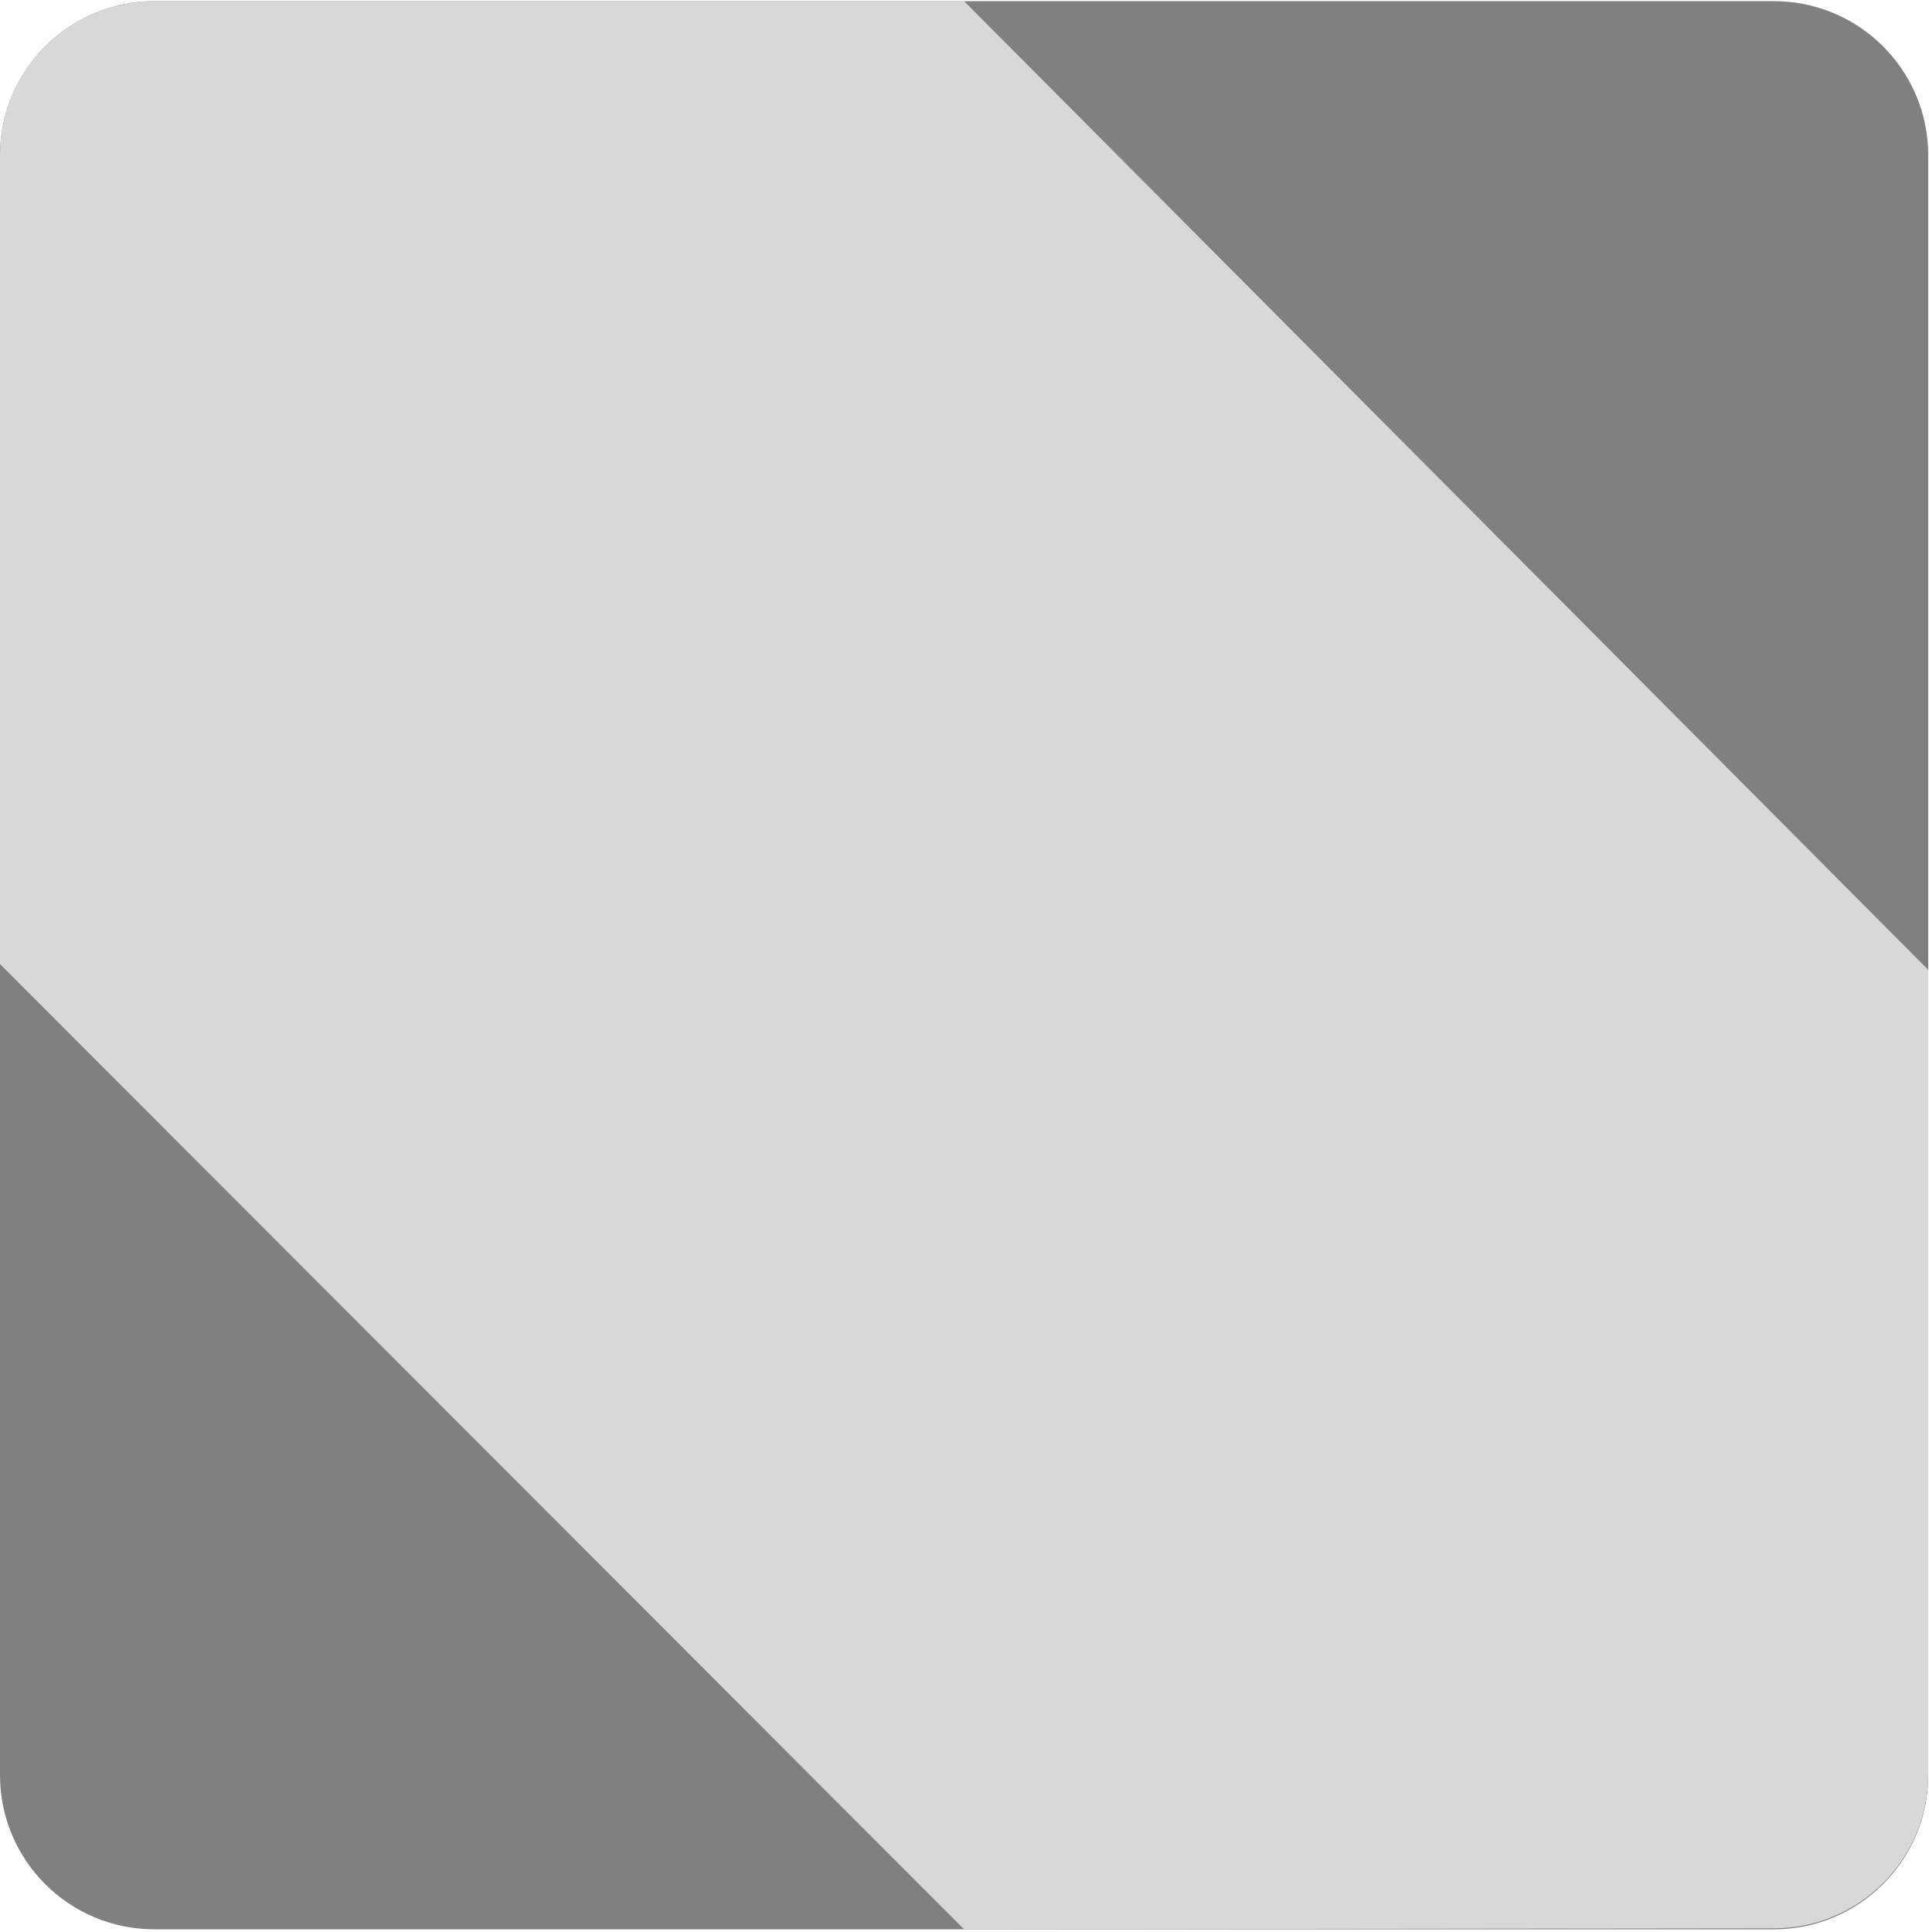
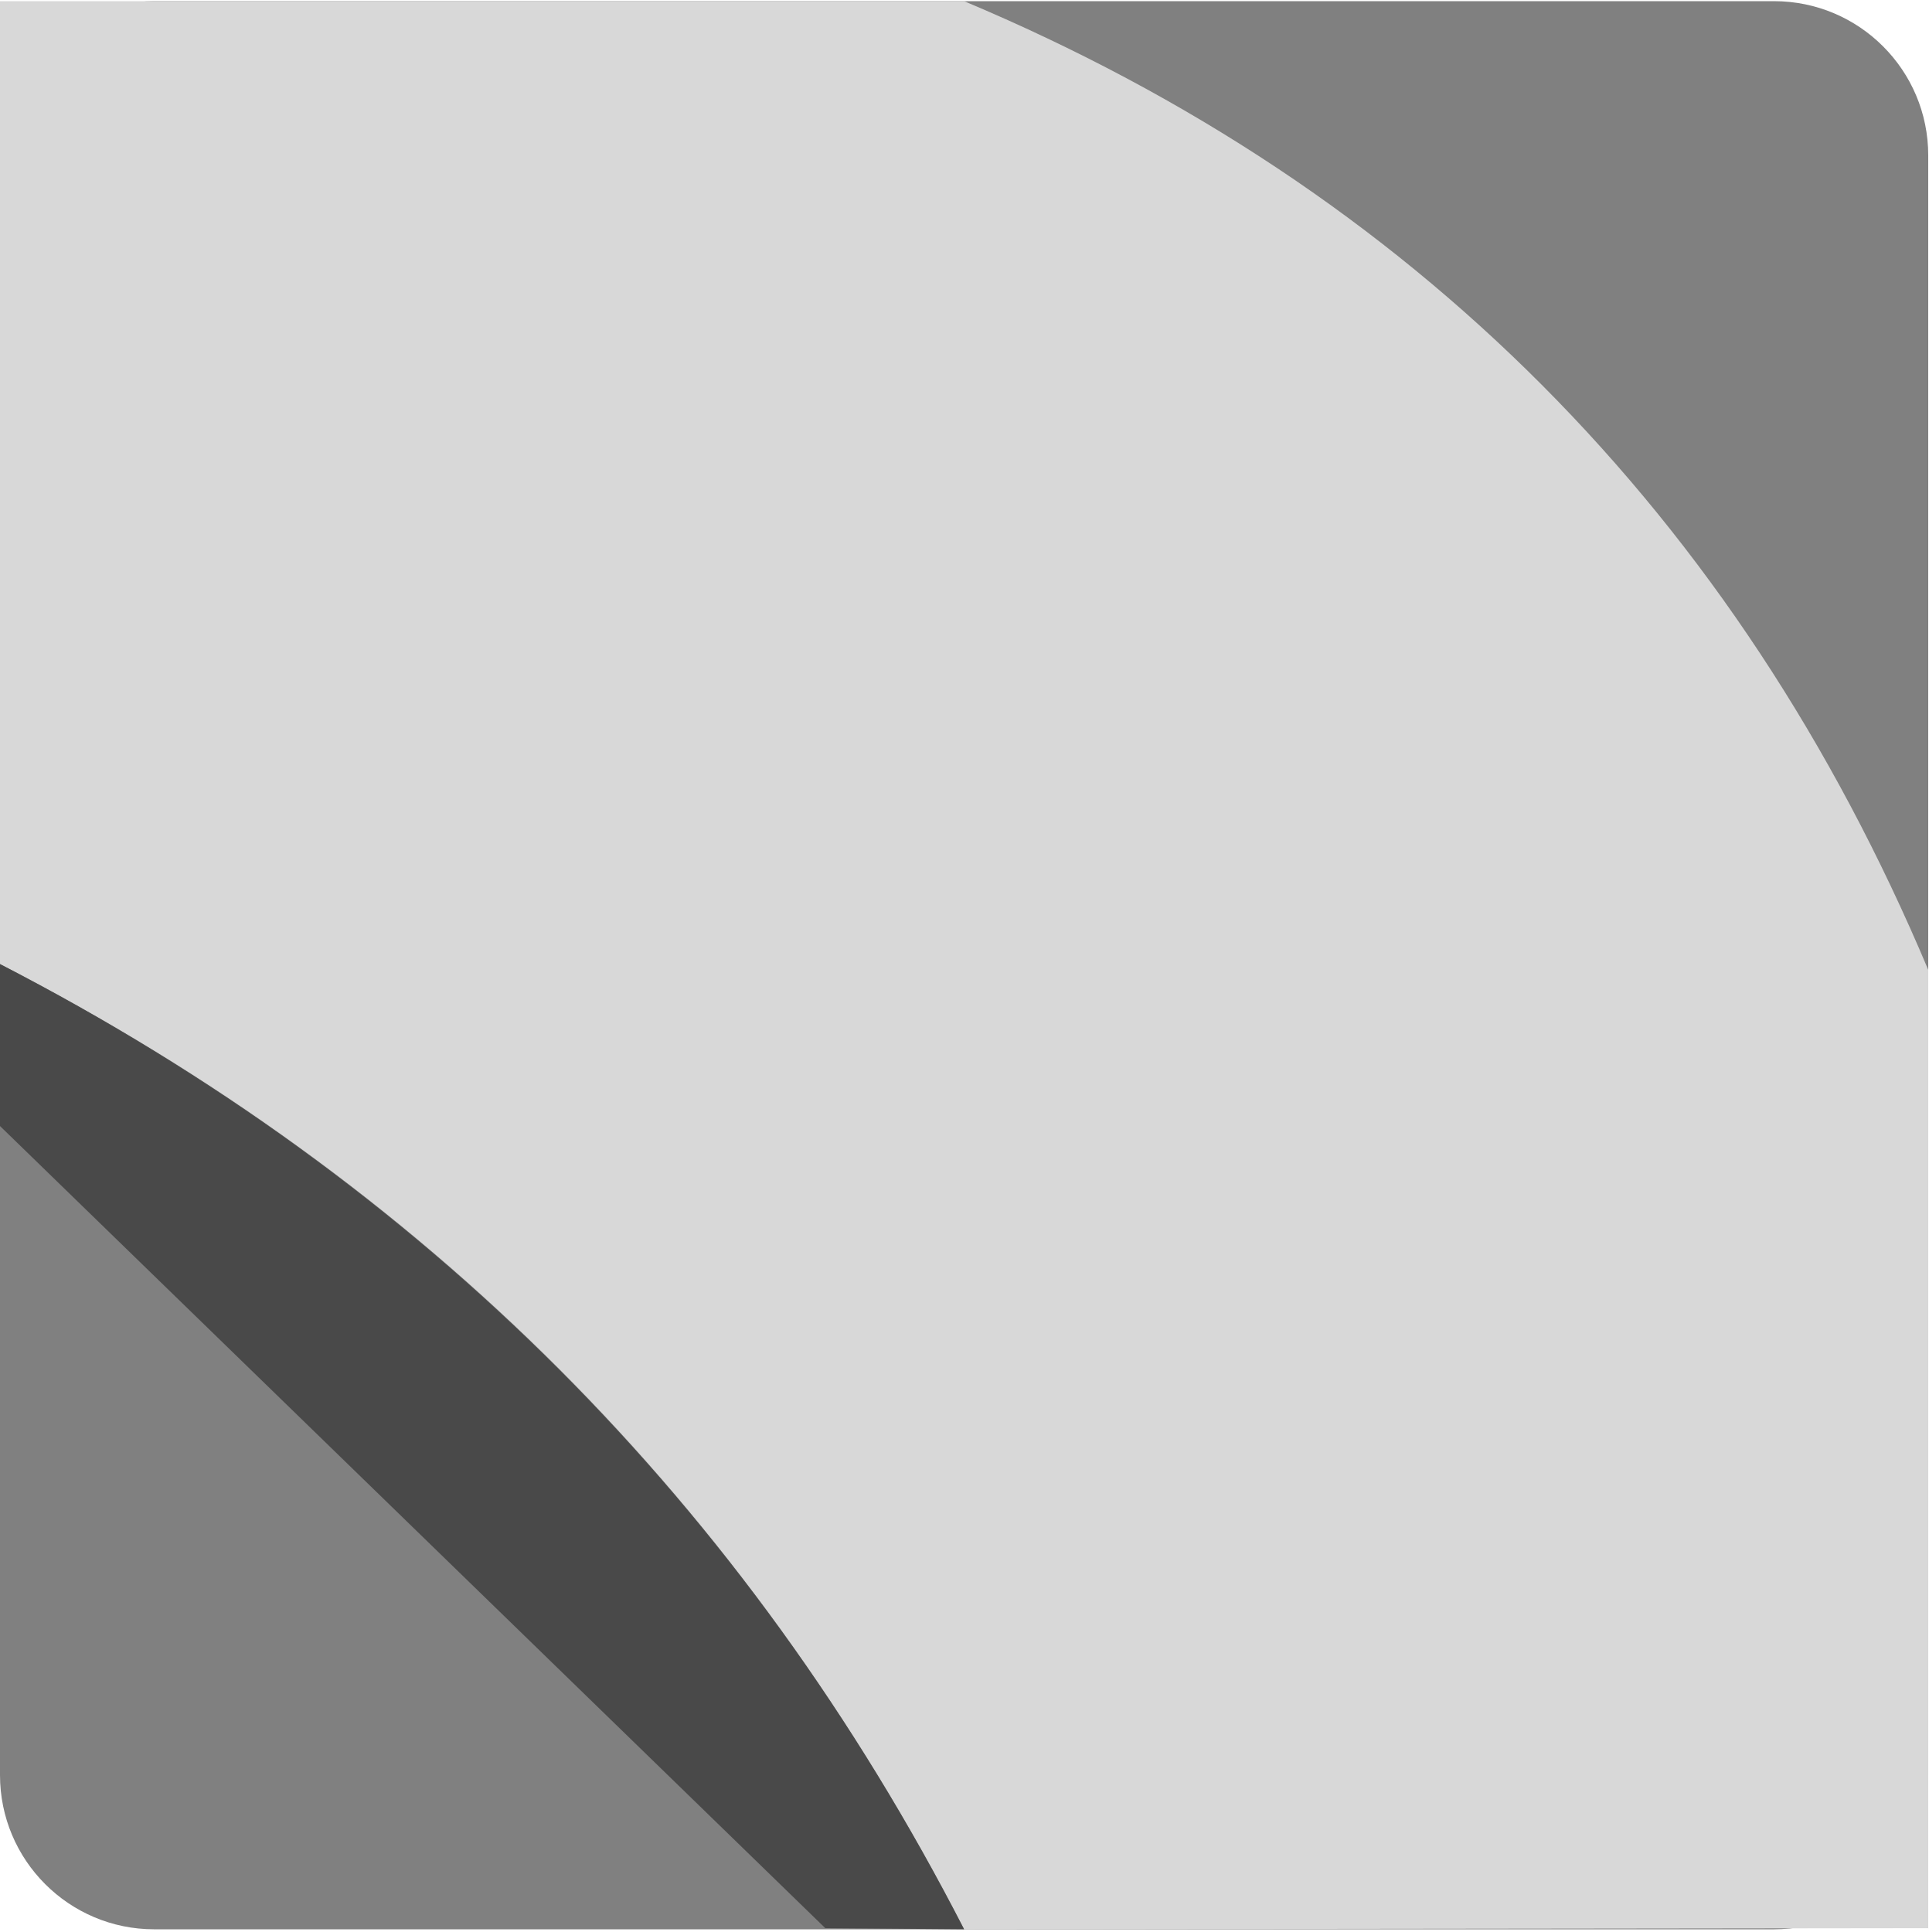
- <svg xmlns="http://www.w3.org/2000/svg" viewBox="0 0 500 501" version="1.1">
-   <rect id="Rectangle" fill="#808080" x="0" y="0.302" width="500" height="500" rx="40" />
-   <path d="M250,0.302 L500,251.5 L500,460.048 C500,482.121 482.121,500.022 460.048,500.048 L250,500.302 L0,250 L0,40.302 C-2.705415e-15,18.211 17.909,0.302 40,0.302 L250,0.302 Z" id="Path" fill="#D8D8D8" />
+ <svg xmlns="http://www.w3.org/2000/svg" width="500px" height="501px" viewBox="0 0 500 501" version="1.1">
+   <g id="light" stroke="none" stroke-width="1" fill="none" fill-rule="evenodd">
+     <g id="news-reader-logo-light">
+       <rect id="Rectangle" fill="#808080" x="0" y="0.302" width="500" height="500" rx="40" />
+       <path d="M250,0.302 C308.17,24.737 358.17,57.97 400,100 C441.83,142.03 475.163,192.53 500,251.5 L500,500 L250,500.302 C221.638,445.123 186.638,396.689 145,355 C103.362,313.311 55.028,278.311 0,250 L0,0.302 L250,0.302 Z" id="Path" fill="#D8D8D8" />
+       <path d="M0,292 L214,500 L250,500.302 C221.727,445.312 186.747,396.949 145.061,355.212 C103.374,313.474 55.02,278.404 0,250 L0,292 Z" id="Path-Copy" fill="#494949" />
+     </g>
+   </g>
</svg>
